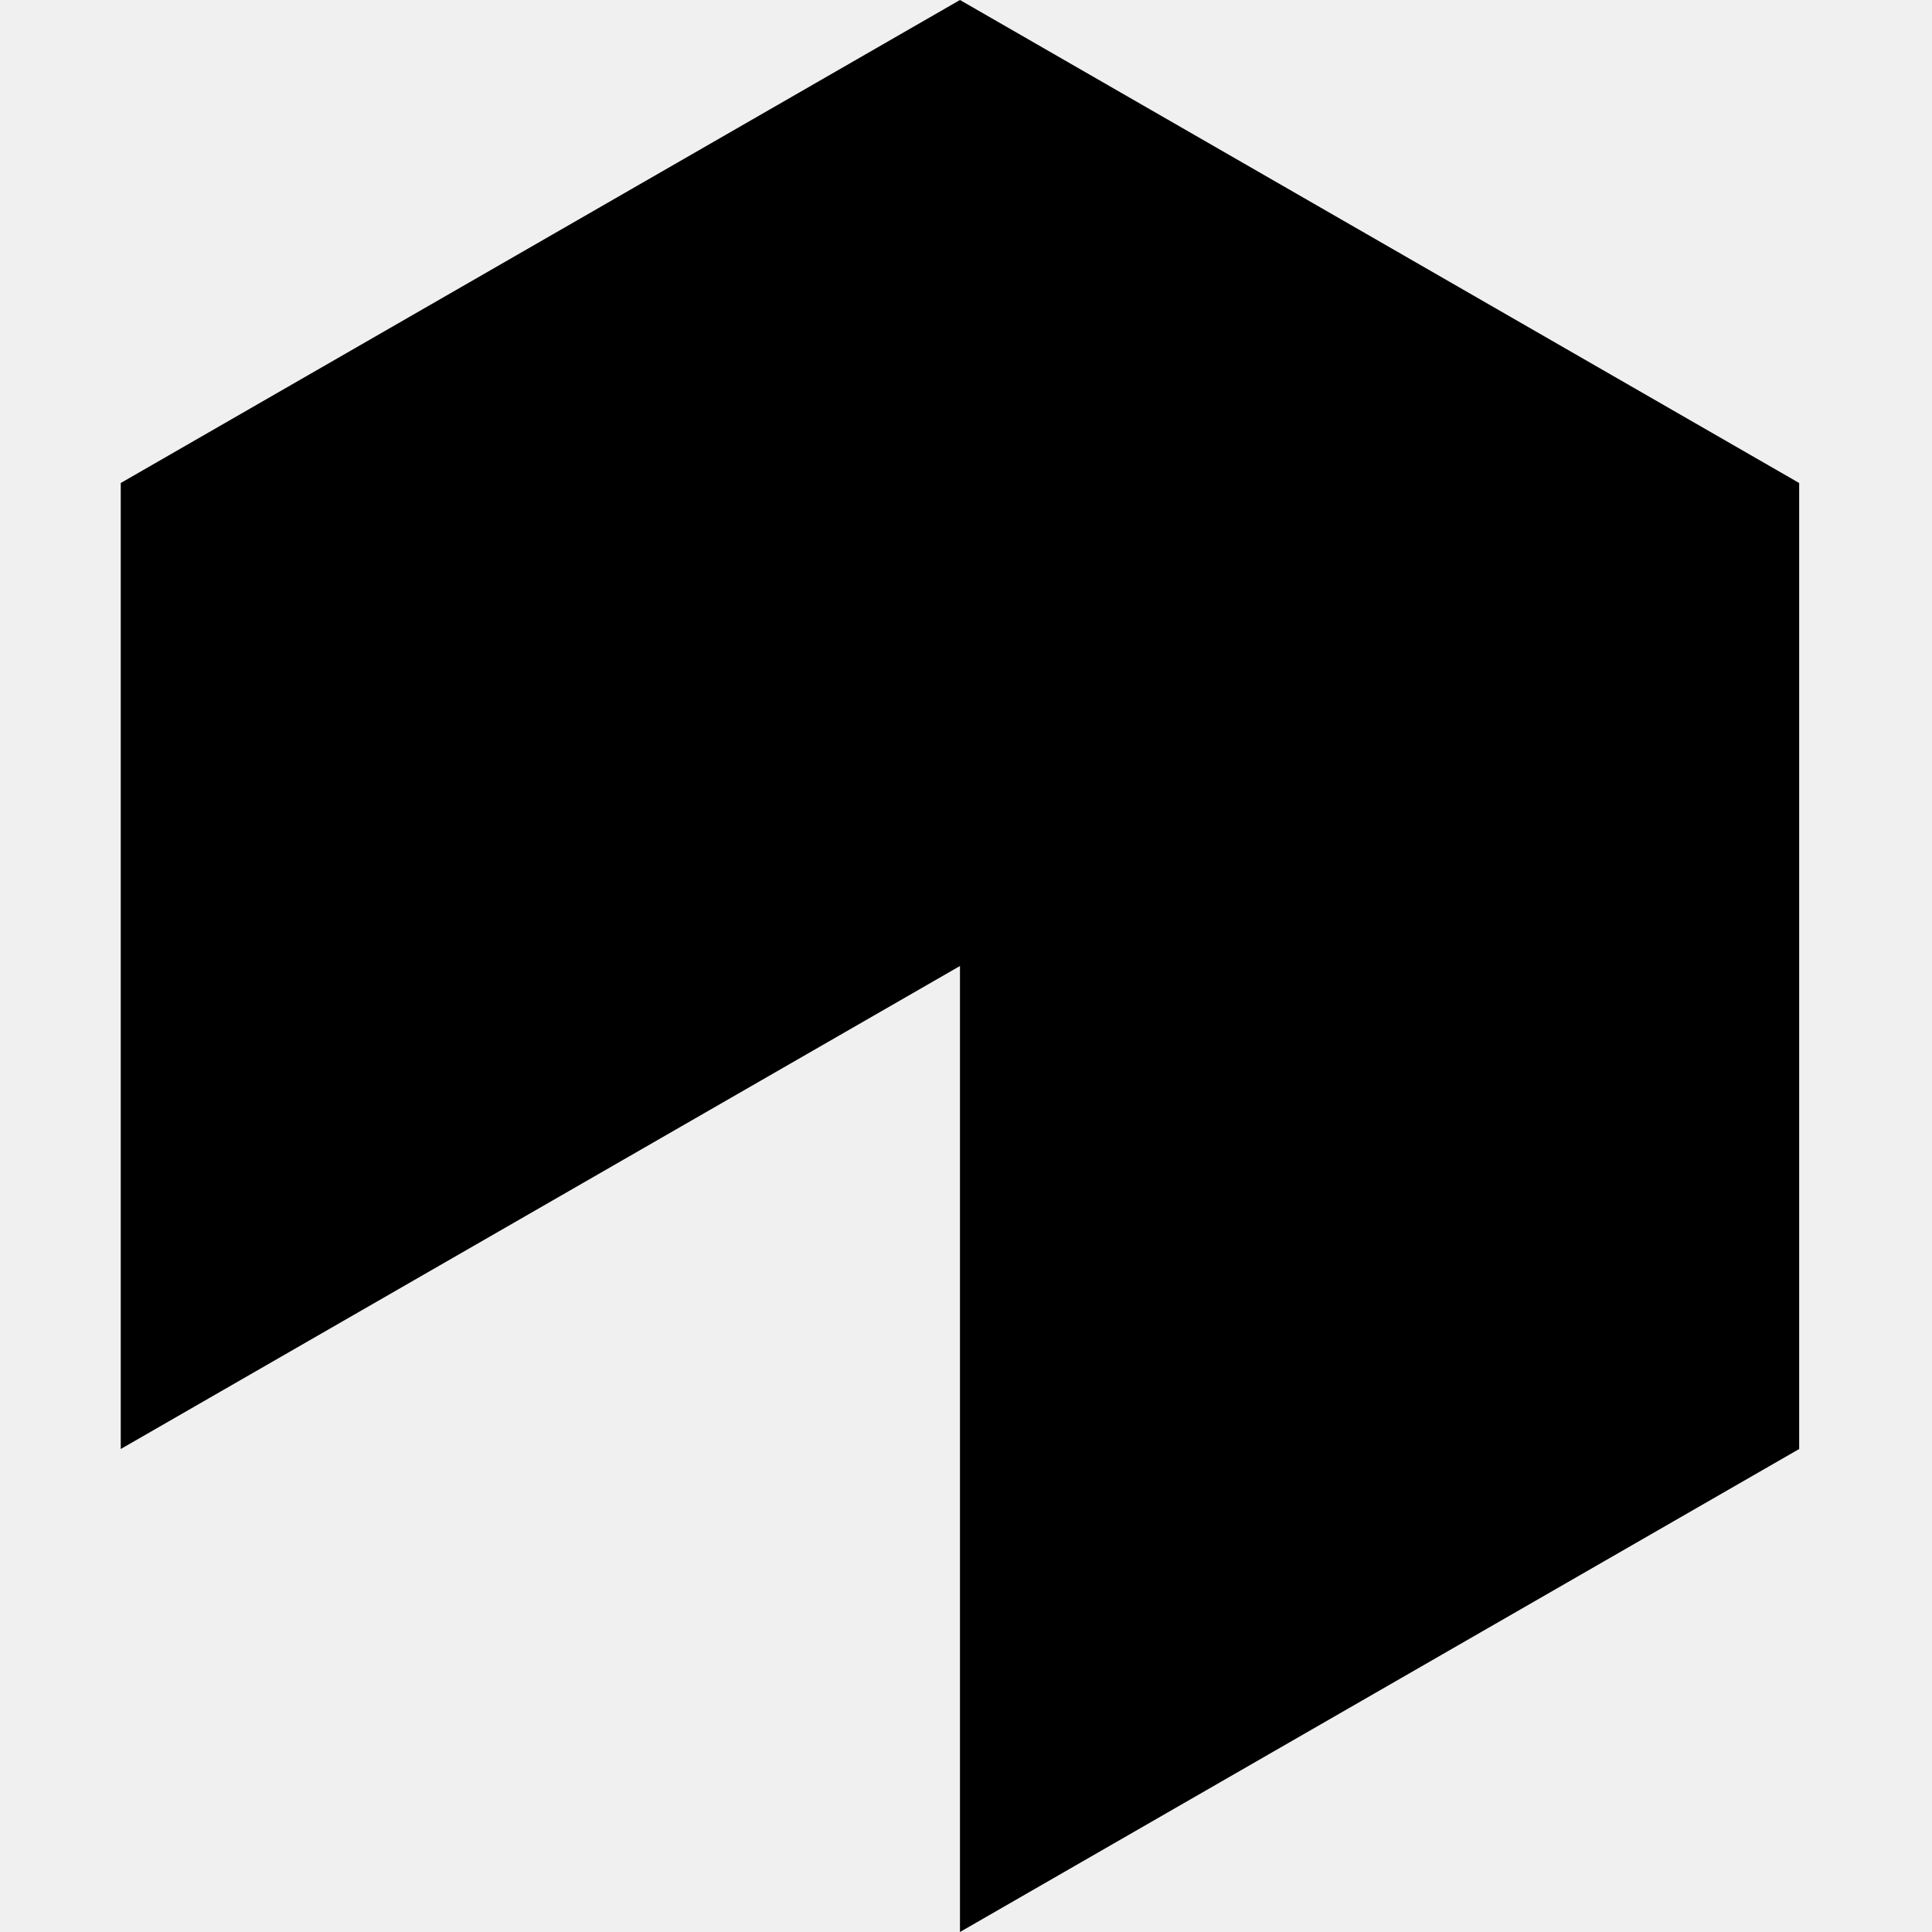
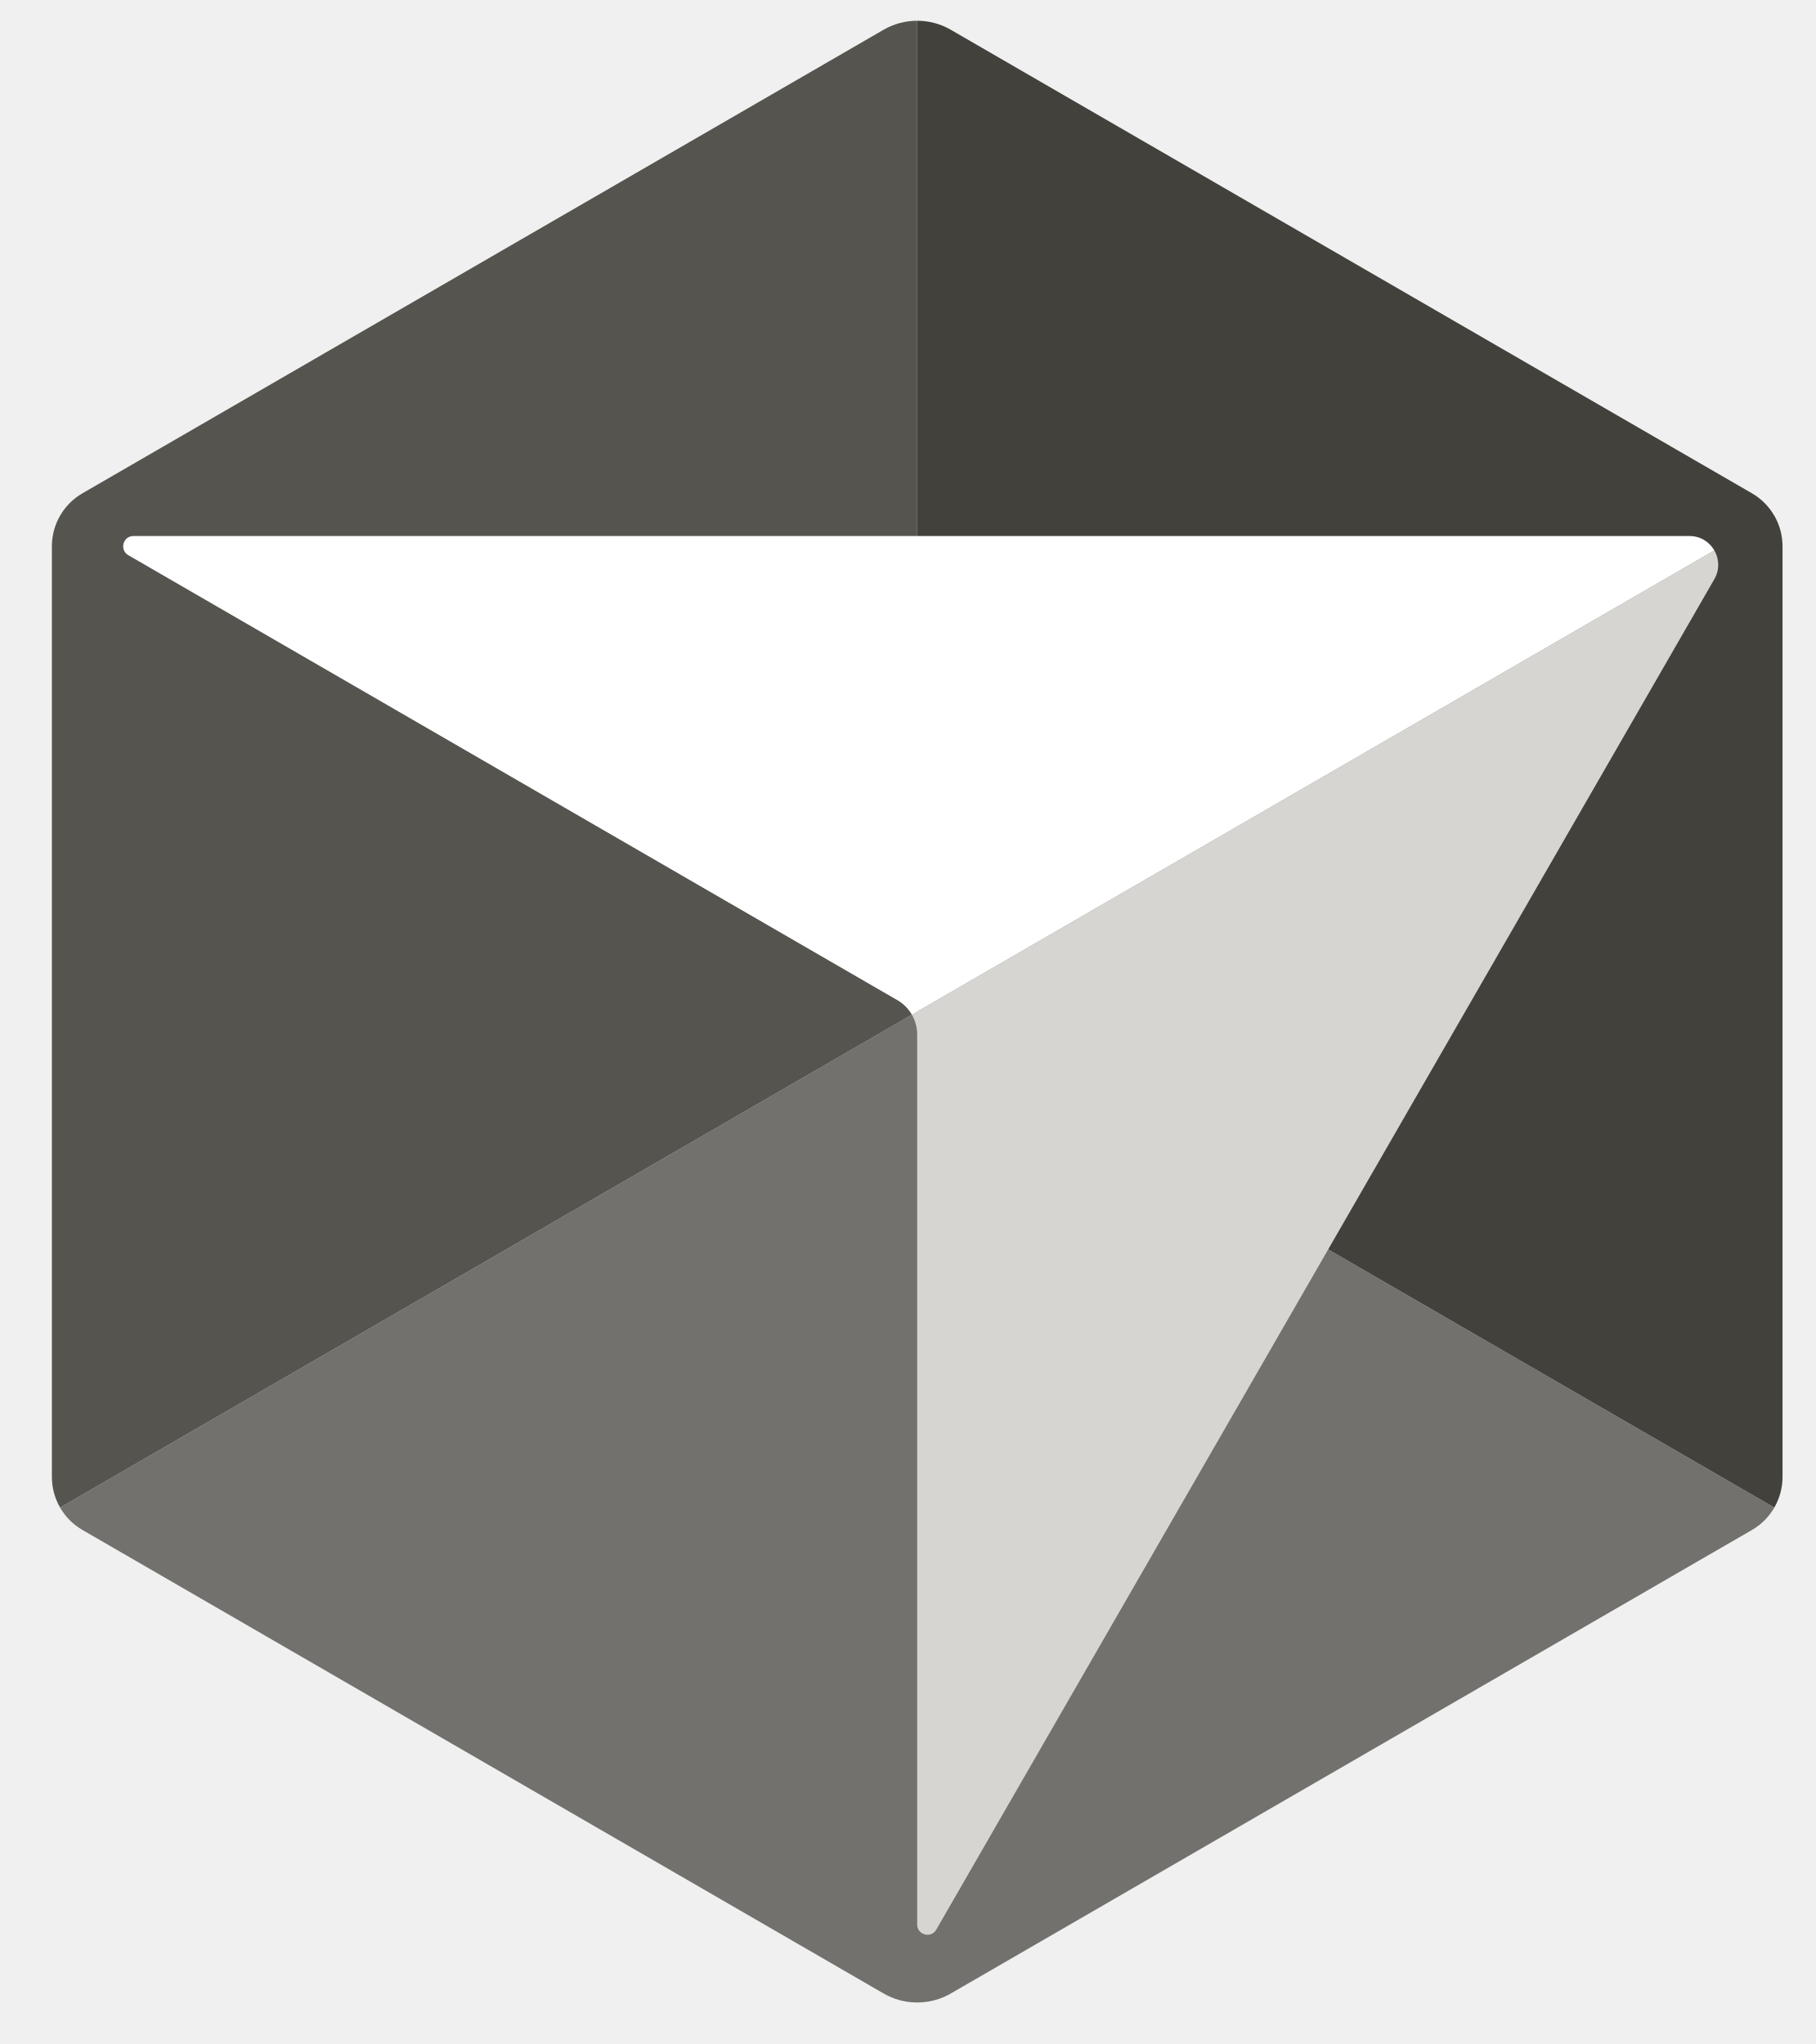
- <svg xmlns="http://www.w3.org/2000/svg" role="img" viewBox="0 0 24 24" fill="#000000">
-   <path d="M11.925 24l10.425-6-10.425-6L1.5 18l10.425 6zm10.425-18L11.925 0 1.5 6l10.425 6 10.425-6zm-20.85 12V6l10.425 6v12L1.5 18zm20.85 0V6L11.925 12v12L22.35 18z" />
+ <svg xmlns="http://www.w3.org/2000/svg" fill="none" viewBox="395 393 175 197" role="img">
+   <path fill="#72716D" d="M483.395 490.5L566 538.297C565.493 539.178 564.757 539.93 563.845 540.456L486.636 585.13C484.632 586.29 482.159 586.29 480.154 585.13L402.945 540.456C402.034 539.93 401.297 539.178 400.79 538.297L483.395 490.5Z" />
+   <path fill="#55544F" d="M483.395 395V490.5L400.79 538.297C400.282 537.416 400 536.398 400 535.346V445.654C400 443.545 401.122 441.6 402.945 440.544L480.15 395.87C481.154 395.29 482.273 395 483.391 395H483.395Z" />
+   <path fill="#43413C" d="M565.996 442.703C565.489 441.822 564.752 441.07 563.841 440.544L486.632 395.87C485.632 395.29 484.513 395 483.395 395V490.5L566 538.297C566.507 537.416 566.789 536.398 566.789 535.346V445.654C566.789 444.598 566.511 443.588 566 442.703H565.996Z" />
+   <path fill="#D6D5D2" d="M560.218 446.049C560.686 446.858 560.751 447.896 560.218 448.82L485.235 578.974C484.732 579.855 483.392 579.493 483.392 578.479V492.713C483.392 492.029 483.209 491.37 482.877 490.794L560.215 446.045H560.218V446.049Z" />
+   <path fill="#FFFFFF" d="M560.218 446.049L482.88 490.797C482.552 490.224 482.073 489.737 481.48 489.394L407.369 446.511C406.49 446.006 406.851 444.663 407.862 444.663H557.824C558.889 444.663 559.754 445.239 560.218 446.049Z" />
</svg>
